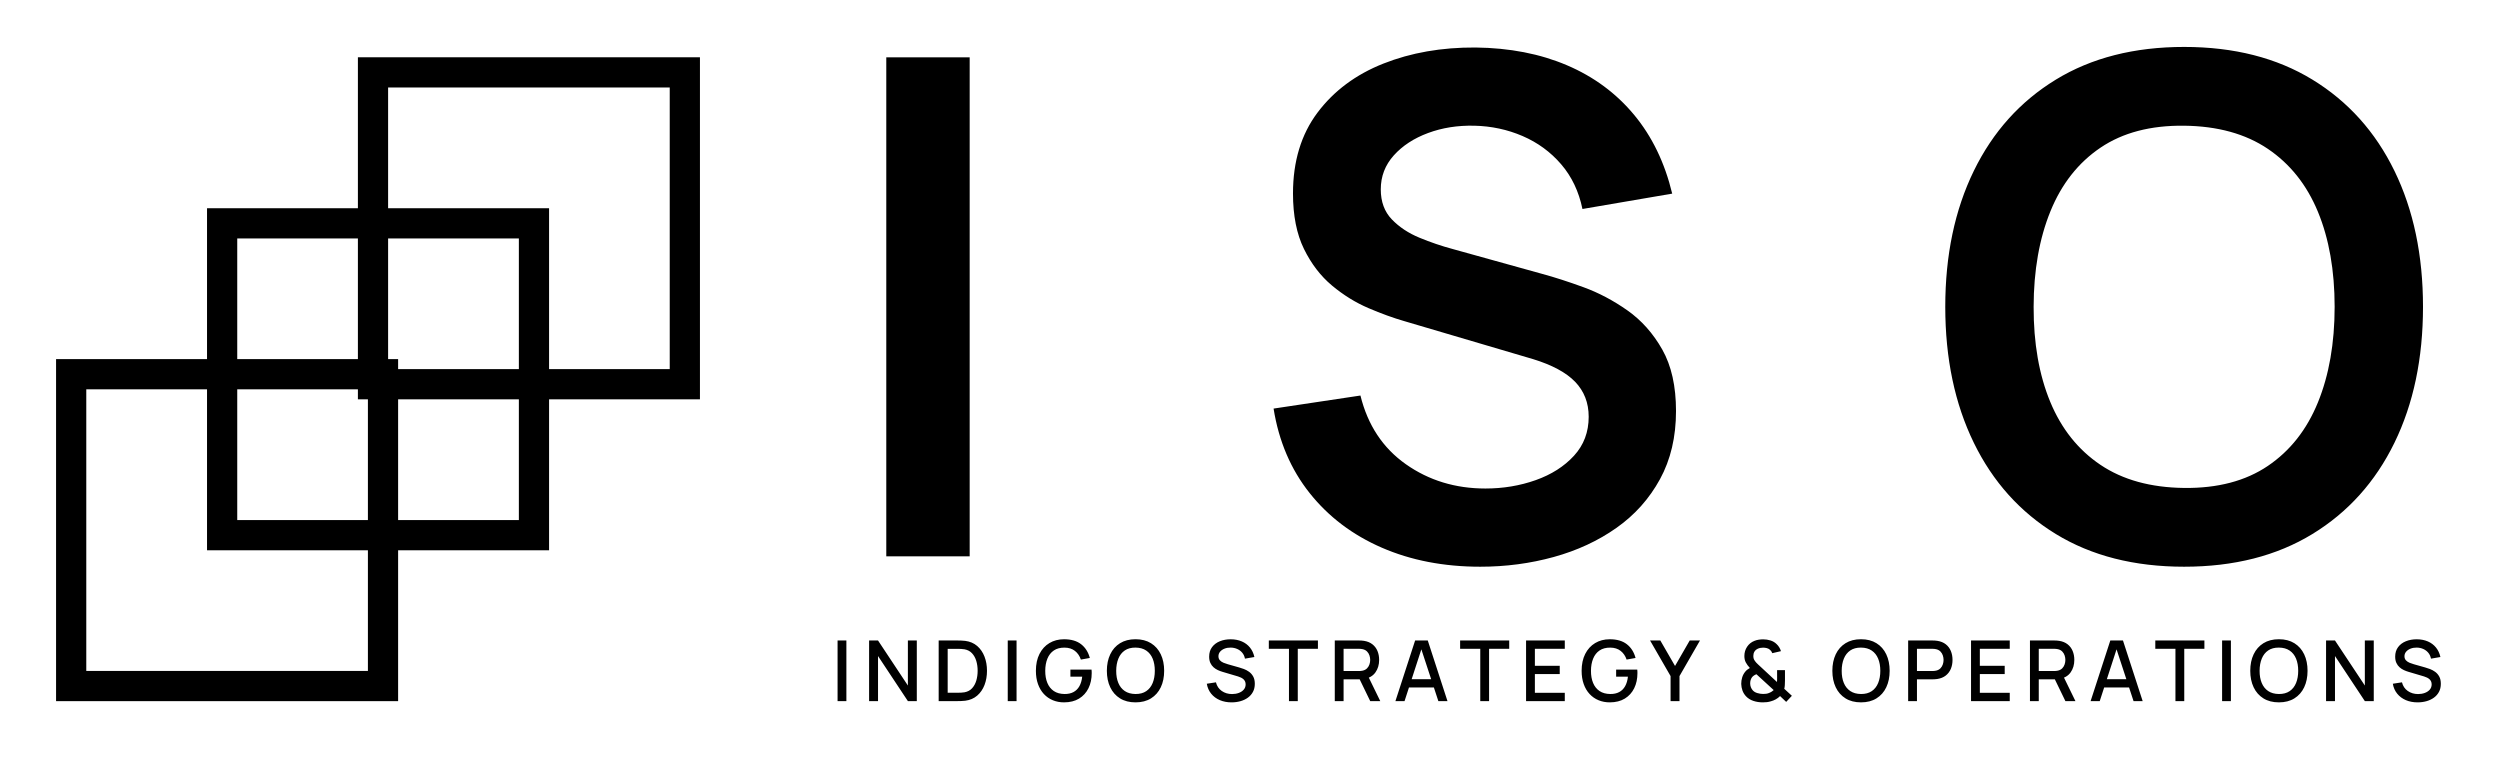
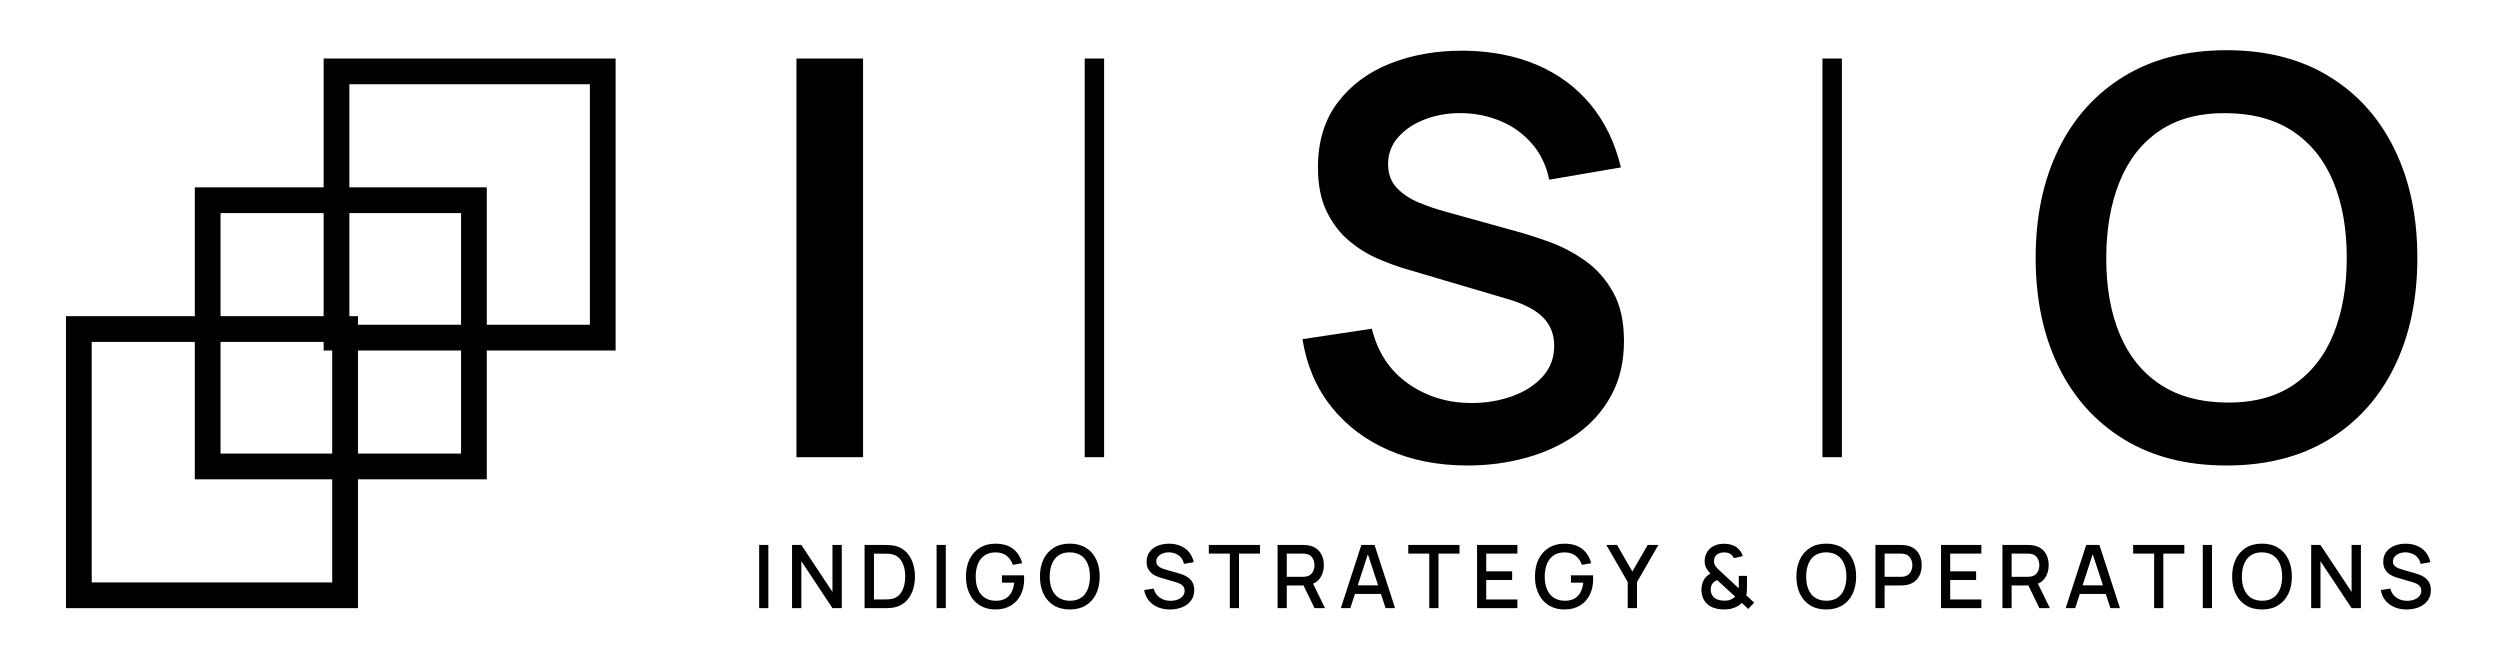
- <svg xmlns="http://www.w3.org/2000/svg" viewBox="0 0 267.29 80.83" width="267" height="81" role="img" aria-label="ISO — INDIGO Strategy &amp; Operations">
-   <rect x="7.61" y="39.88" width="33.34" height="33.34" fill="none" stroke="#000000" stroke-width="3.23" />
-   <rect x="23.75" y="23.75" width="33.34" height="33.34" fill="none" stroke="#000000" stroke-width="3.23" />
-   <rect x="39.88" y="7.61" width="33.34" height="33.34" fill="none" stroke="#000000" stroke-width="3.23" />
-   <path d="M94.758 59.35V6.0H103.674V59.35ZM158.26 60.462Q152.419 60.462 147.732 58.424Q143.045 56.386 140.026 52.592Q137.006 48.798 136.166 43.555L145.453 42.16Q146.62 46.902 150.307 49.502Q153.993 52.101 158.816 52.101Q161.662 52.101 164.188 51.206Q166.713 50.311 168.285 48.597Q169.856 46.883 169.856 44.432Q169.856 43.302 169.489 42.367Q169.121 41.431 168.402 40.687Q167.683 39.943 166.556 39.338Q165.429 38.733 163.916 38.269L150.146 34.206Q148.368 33.694 146.305 32.811Q144.243 31.928 142.415 30.403Q140.588 28.878 139.414 26.485Q138.241 24.092 138.241 20.56Q138.241 15.404 140.862 11.912Q143.484 8.421 147.905 6.67Q152.326 4.919 157.754 4.95Q163.224 5.012 167.528 6.846Q171.832 8.68 174.713 12.15Q177.593 15.62 178.785 20.573L169.189 22.215Q168.609 19.405 166.911 17.433Q165.213 15.46 162.789 14.416Q160.366 13.373 157.63 13.311Q154.956 13.249 152.684 14.092Q150.412 14.935 149.019 16.485Q147.627 18.035 147.627 20.116Q147.627 22.098 148.809 23.327Q149.992 24.555 151.764 25.287Q153.536 26.019 155.333 26.5L164.892 29.156Q166.855 29.687 169.294 30.576Q171.733 31.465 173.993 33.055Q176.253 34.645 177.723 37.242Q179.192 39.838 179.192 43.815Q179.192 47.97 177.479 51.104Q175.765 54.238 172.826 56.309Q169.887 58.381 166.124 59.421Q162.36 60.462 158.26 60.462ZM233.519 60.462Q225.522 60.462 219.804 56.967Q214.086 53.472 211.033 47.211Q207.98 40.949 207.98 32.675Q207.98 24.401 211.033 18.14Q214.086 11.878 219.804 8.383Q225.522 4.889 233.519 4.889Q241.515 4.889 247.233 8.383Q252.951 11.878 256.004 18.14Q259.058 24.401 259.058 32.675Q259.058 40.949 256.004 47.211Q252.951 53.472 247.233 56.967Q241.515 60.462 233.519 60.462ZM233.519 52.04Q238.891 52.101 242.463 49.69Q246.035 47.279 247.823 42.895Q249.61 38.51 249.61 32.675Q249.61 26.84 247.823 22.514Q246.035 18.189 242.463 15.781Q238.891 13.373 233.519 13.311Q228.146 13.249 224.58 15.657Q221.014 18.065 219.227 22.453Q217.439 26.84 217.427 32.675Q217.415 38.51 219.202 42.833Q220.99 47.155 224.568 49.566Q228.146 51.978 233.519 52.04Z" fill="#000000" />
-   <path d="M89.55 74.83V68.35H90.492V74.83ZM92.921 74.83V68.35H93.875L97.067 73.165V68.35H98.021V74.83H97.067L93.875 70.012V74.83ZM100.359 74.83V68.35H102.39Q102.48 68.35 102.725 68.355Q102.969 68.359 103.194 68.389Q103.955 68.487 104.475 68.935Q104.994 69.384 105.26 70.075Q105.525 70.765 105.525 71.59Q105.525 72.417 105.26 73.108Q104.994 73.798 104.475 74.246Q103.955 74.694 103.194 74.791Q102.971 74.82 102.724 74.825Q102.477 74.83 102.39 74.83ZM101.322 73.936H102.39Q102.543 73.936 102.754 73.927Q102.965 73.918 103.125 73.888Q103.62 73.795 103.929 73.46Q104.237 73.125 104.382 72.635Q104.526 72.145 104.526 71.59Q104.526 71.02 104.379 70.531Q104.231 70.041 103.921 69.712Q103.611 69.382 103.125 69.292Q102.965 69.259 102.752 69.252Q102.539 69.244 102.39 69.244H101.322ZM107.744 74.83V68.35H108.686V74.83ZM113.763 74.965Q113.114 74.965 112.563 74.737Q112.013 74.509 111.608 74.074Q111.203 73.639 110.979 73.013Q110.754 72.387 110.754 71.59Q110.754 70.543 111.137 69.788Q111.519 69.033 112.198 68.626Q112.877 68.218 113.763 68.218Q114.906 68.218 115.589 68.75Q116.271 69.282 116.52 70.219L115.563 70.39Q115.368 69.81 114.927 69.463Q114.486 69.115 113.817 69.112Q113.129 69.106 112.672 69.416Q112.215 69.726 111.986 70.287Q111.756 70.848 111.753 71.59Q111.75 72.333 111.98 72.888Q112.209 73.443 112.669 73.754Q113.129 74.065 113.817 74.071Q114.374 74.077 114.771 73.865Q115.169 73.653 115.404 73.237Q115.638 72.822 115.704 72.22H114.444V71.464H116.703Q116.714 71.545 116.718 71.677Q116.721 71.809 116.721 71.845Q116.721 72.748 116.375 73.454Q116.028 74.16 115.368 74.563Q114.707 74.965 113.763 74.965ZM121.404 74.965Q120.434 74.965 119.749 74.539Q119.064 74.113 118.703 73.353Q118.341 72.592 118.341 71.59Q118.341 70.588 118.703 69.828Q119.064 69.067 119.749 68.641Q120.434 68.215 121.404 68.215Q122.375 68.215 123.06 68.641Q123.744 69.067 124.106 69.828Q124.467 70.588 124.467 71.59Q124.467 72.592 124.106 73.353Q123.744 74.113 123.06 74.539Q122.375 74.965 121.404 74.965ZM121.404 74.071Q122.093 74.077 122.551 73.766Q123.009 73.455 123.239 72.894Q123.468 72.333 123.468 71.59Q123.468 70.848 123.239 70.292Q123.009 69.736 122.551 69.426Q122.093 69.115 121.404 69.109Q120.716 69.103 120.259 69.414Q119.802 69.724 119.573 70.286Q119.343 70.848 119.34 71.59Q119.337 72.333 119.567 72.888Q119.796 73.443 120.256 73.754Q120.716 74.065 121.404 74.071ZM131.675 74.965Q130.976 74.965 130.416 74.725Q129.855 74.484 129.493 74.037Q129.131 73.59 129.026 72.973L130.004 72.823Q130.152 73.417 130.625 73.747Q131.097 74.077 131.729 74.077Q132.119 74.077 132.449 73.954Q132.779 73.831 132.978 73.6Q133.178 73.368 133.178 73.042Q133.178 72.867 133.118 72.732Q133.058 72.597 132.951 72.497Q132.843 72.397 132.693 72.322Q132.543 72.247 132.365 72.193L130.703 71.701Q130.46 71.631 130.209 71.515Q129.957 71.4 129.747 71.214Q129.537 71.028 129.408 70.75Q129.278 70.473 129.278 70.078Q129.278 69.478 129.586 69.062Q129.894 68.646 130.419 68.432Q130.944 68.218 131.597 68.221Q132.255 68.227 132.774 68.452Q133.293 68.677 133.638 69.1Q133.982 69.522 134.114 70.117L133.106 70.291Q133.037 69.924 132.818 69.661Q132.599 69.397 132.278 69.256Q131.957 69.115 131.585 69.109Q131.223 69.103 130.926 69.22Q130.628 69.337 130.449 69.547Q130.271 69.757 130.271 70.033Q130.271 70.303 130.428 70.469Q130.584 70.635 130.817 70.732Q131.049 70.828 131.279 70.891L132.476 71.23Q132.701 71.292 132.987 71.398Q133.274 71.503 133.542 71.694Q133.809 71.884 133.984 72.196Q134.159 72.507 134.159 72.982Q134.159 73.47 133.961 73.842Q133.763 74.214 133.418 74.463Q133.073 74.712 132.624 74.839Q132.176 74.965 131.675 74.965ZM137.811 74.83V69.238H135.657V68.35H140.907V69.238H138.753V74.83ZM142.709 74.83V68.35H145.328Q145.422 68.35 145.562 68.357Q145.701 68.364 145.826 68.386Q146.369 68.47 146.731 68.755Q147.093 69.039 147.273 69.47Q147.452 69.901 147.452 70.426Q147.452 71.2 147.056 71.76Q146.66 72.319 145.868 72.457L145.484 72.502H143.651V74.83ZM146.498 74.83 145.22 72.193 146.168 71.95 147.572 74.83ZM143.651 71.614H145.292Q145.38 71.614 145.491 71.605Q145.601 71.596 145.7 71.572Q145.989 71.503 146.164 71.322Q146.339 71.14 146.417 70.903Q146.495 70.665 146.495 70.426Q146.495 70.188 146.417 69.95Q146.339 69.712 146.164 69.531Q145.989 69.349 145.7 69.28Q145.601 69.255 145.491 69.247Q145.38 69.238 145.292 69.238H143.651ZM149.193 74.83 151.299 68.35H152.652L154.758 74.83H153.783L151.842 68.917H152.088L150.168 74.83ZM150.285 73.369V72.487H153.669V73.369ZM158.264 74.83V69.238H156.11V68.35H161.36V69.238H159.206V74.83ZM163.161 74.83V68.35H167.301V69.238H164.103V71.053H166.761V71.941H164.103V73.942H167.301V74.83ZM172.11 74.965Q171.461 74.965 170.91 74.737Q170.36 74.509 169.955 74.074Q169.55 73.639 169.326 73.013Q169.101 72.387 169.101 71.59Q169.101 70.543 169.484 69.788Q169.866 69.033 170.545 68.626Q171.224 68.218 172.11 68.218Q173.253 68.218 173.936 68.75Q174.618 69.282 174.867 70.219L173.91 70.39Q173.715 69.81 173.274 69.463Q172.833 69.115 172.164 69.112Q171.476 69.106 171.019 69.416Q170.562 69.726 170.333 70.287Q170.103 70.848 170.1 71.59Q170.097 72.333 170.327 72.888Q170.556 73.443 171.016 73.754Q171.476 74.065 172.164 74.071Q172.721 74.077 173.118 73.865Q173.516 73.653 173.751 73.237Q173.985 72.822 174.051 72.22H172.791V71.464H175.05Q175.061 71.545 175.065 71.677Q175.068 71.809 175.068 71.845Q175.068 72.748 174.722 73.454Q174.375 74.16 173.715 74.563Q173.054 74.965 172.11 74.965ZM178.611 74.83V72.154L176.418 68.35H177.516L179.088 71.074L180.657 68.35H181.755L179.565 72.154V74.83ZM188.472 74.965Q187.931 74.965 187.458 74.806Q186.984 74.647 186.666 74.305Q186.416 74.029 186.297 73.699Q186.179 73.369 186.165 72.994Q186.164 72.63 186.271 72.285Q186.378 71.94 186.606 71.671Q186.71 71.545 186.835 71.454Q186.96 71.362 187.089 71.29Q186.8 70.975 186.651 70.69Q186.501 70.404 186.501 70.009Q186.501 69.463 186.789 69.025Q187.077 68.586 187.578 68.389Q187.808 68.296 188.046 68.262Q188.283 68.227 188.511 68.227Q188.916 68.227 189.294 68.346Q189.672 68.464 189.939 68.728Q190.11 68.884 190.23 69.083Q190.35 69.282 190.413 69.49L189.486 69.706Q189.411 69.49 189.234 69.34Q189.086 69.208 188.889 69.162Q188.693 69.115 188.499 69.115Q188.18 69.115 187.926 69.235Q187.691 69.349 187.575 69.545Q187.458 69.741 187.458 70.015Q187.458 70.257 187.544 70.406Q187.629 70.555 187.77 70.717Q187.857 70.812 187.976 70.921Q188.094 71.029 188.22 71.146L189.987 72.787Q189.996 72.687 189.999 72.575Q190.002 72.463 190.002 72.361L189.999 71.518H190.842V72.631Q190.842 72.913 190.825 73.14Q190.808 73.366 190.767 73.513L191.58 74.263L190.971 74.914L190.317 74.293Q190.113 74.5 189.855 74.642Q189.597 74.784 189.336 74.851Q189.119 74.919 188.905 74.942Q188.691 74.965 188.472 74.965ZM188.502 74.065Q188.682 74.065 188.834 74.045Q188.985 74.025 189.126 73.966Q189.317 73.89 189.435 73.809Q189.554 73.728 189.636 73.651L187.791 71.959Q187.65 72.009 187.531 72.088Q187.412 72.168 187.326 72.271Q187.224 72.402 187.173 72.574Q187.121 72.745 187.122 72.943Q187.125 73.162 187.194 73.339Q187.262 73.515 187.377 73.654Q187.557 73.872 187.878 73.969Q188.198 74.065 188.502 74.065ZM198.971 74.965Q198 74.965 197.316 74.539Q196.631 74.113 196.269 73.353Q195.908 72.592 195.908 71.59Q195.908 70.588 196.269 69.828Q196.631 69.067 197.316 68.641Q198 68.215 198.971 68.215Q199.941 68.215 200.626 68.641Q201.311 69.067 201.672 69.828Q202.034 70.588 202.034 71.59Q202.034 72.592 201.672 73.353Q201.311 74.113 200.626 74.539Q199.941 74.965 198.971 74.965ZM198.971 74.071Q199.659 74.077 200.118 73.766Q200.576 73.455 200.805 72.894Q201.035 72.333 201.035 71.59Q201.035 70.848 200.805 70.292Q200.576 69.736 200.118 69.426Q199.659 69.115 198.971 69.109Q198.282 69.103 197.826 69.414Q197.369 69.724 197.139 70.286Q196.91 70.848 196.907 71.59Q196.904 72.333 197.133 72.888Q197.363 73.443 197.823 73.754Q198.282 74.065 198.971 74.071ZM204.012 74.83V68.35H206.631Q206.726 68.35 206.865 68.357Q207.005 68.364 207.129 68.386Q207.672 68.47 208.035 68.755Q208.397 69.039 208.576 69.47Q208.755 69.901 208.755 70.426Q208.755 70.951 208.575 71.383Q208.394 71.814 208.032 72.098Q207.669 72.382 207.129 72.466Q207.005 72.484 206.864 72.493Q206.723 72.502 206.631 72.502H204.954V74.83ZM204.954 71.614H206.595Q206.684 71.614 206.794 71.605Q206.904 71.596 207.003 71.572Q207.293 71.503 207.468 71.322Q207.642 71.14 207.72 70.903Q207.798 70.665 207.798 70.426Q207.798 70.188 207.72 69.95Q207.642 69.712 207.468 69.531Q207.293 69.349 207.003 69.28Q206.904 69.255 206.794 69.247Q206.684 69.238 206.595 69.238H204.954ZM210.735 74.83V68.35H214.875V69.238H211.677V71.053H214.335V71.941H211.677V73.942H214.875V74.83ZM217.035 74.83V68.35H219.654Q219.749 68.35 219.888 68.357Q220.028 68.364 220.152 68.386Q220.695 68.47 221.058 68.755Q221.42 69.039 221.599 69.47Q221.778 69.901 221.778 70.426Q221.778 71.2 221.382 71.76Q220.986 72.319 220.194 72.457L219.81 72.502H217.977V74.83ZM220.824 74.83 219.546 72.193 220.494 71.95 221.898 74.83ZM217.977 71.614H219.618Q219.707 71.614 219.817 71.605Q219.927 71.596 220.026 71.572Q220.316 71.503 220.491 71.322Q220.665 71.14 220.743 70.903Q220.821 70.665 220.821 70.426Q220.821 70.188 220.743 69.95Q220.665 69.712 220.491 69.531Q220.316 69.349 220.026 69.28Q219.927 69.255 219.817 69.247Q219.707 69.238 219.618 69.238H217.977ZM223.52 74.83 225.626 68.35H226.979L229.085 74.83H228.11L226.169 68.917H226.415L224.495 74.83ZM224.612 73.369V72.487H227.996V73.369ZM232.59 74.83V69.238H230.436V68.35H235.686V69.238H233.532V74.83ZM237.578 74.83V68.35H238.52V74.83ZM243.651 74.965Q242.681 74.965 241.996 74.539Q241.311 74.113 240.95 73.353Q240.588 72.592 240.588 71.59Q240.588 70.588 240.95 69.828Q241.311 69.067 241.996 68.641Q242.681 68.215 243.651 68.215Q244.622 68.215 245.307 68.641Q245.991 69.067 246.353 69.828Q246.714 70.588 246.714 71.59Q246.714 72.592 246.353 73.353Q245.991 74.113 245.307 74.539Q244.622 74.965 243.651 74.965ZM243.651 74.071Q244.34 74.077 244.798 73.766Q245.256 73.455 245.486 72.894Q245.715 72.333 245.715 71.59Q245.715 70.848 245.486 70.292Q245.256 69.736 244.798 69.426Q244.34 69.115 243.651 69.109Q242.963 69.103 242.506 69.414Q242.049 69.724 241.82 70.286Q241.59 70.848 241.587 71.59Q241.584 72.333 241.814 72.888Q242.043 73.443 242.503 73.754Q242.963 74.065 243.651 74.071ZM248.693 74.83V68.35H249.647L252.839 73.165V68.35H253.793V74.83H252.839L249.647 70.012V74.83ZM258.48 74.965Q257.781 74.965 257.221 74.725Q256.661 74.484 256.299 74.037Q255.936 73.59 255.831 72.973L256.809 72.823Q256.958 73.417 257.43 73.747Q257.903 74.077 258.534 74.077Q258.924 74.077 259.254 73.954Q259.584 73.831 259.784 73.6Q259.983 73.368 259.983 73.042Q259.983 72.867 259.923 72.732Q259.863 72.597 259.756 72.497Q259.649 72.397 259.499 72.322Q259.349 72.247 259.17 72.193L257.508 71.701Q257.265 71.631 257.014 71.515Q256.763 71.4 256.553 71.214Q256.343 71.028 256.213 70.75Q256.083 70.473 256.083 70.078Q256.083 69.478 256.392 69.062Q256.7 68.646 257.225 68.432Q257.75 68.218 258.402 68.221Q259.061 68.227 259.58 68.452Q260.099 68.677 260.443 69.1Q260.787 69.522 260.919 70.117L259.911 70.291Q259.842 69.924 259.623 69.661Q259.404 69.397 259.083 69.256Q258.762 69.115 258.39 69.109Q258.029 69.103 257.731 69.22Q257.433 69.337 257.255 69.547Q257.076 69.757 257.076 70.033Q257.076 70.303 257.233 70.469Q257.39 70.635 257.622 70.732Q257.855 70.828 258.084 70.891L259.281 71.23Q259.506 71.292 259.793 71.398Q260.079 71.503 260.347 71.694Q260.615 71.884 260.79 72.196Q260.964 72.507 260.964 72.982Q260.964 73.47 260.766 73.842Q260.568 74.214 260.223 74.463Q259.878 74.712 259.43 74.839Q258.981 74.965 258.48 74.965Z" fill="#000000" />
+ <svg xmlns="http://www.w3.org/2000/svg" viewBox="0 0 254.82 68.36" width="255" height="68" role="img" aria-label="ISO — INDIGO Strategy &amp; Operations">
+   <rect x="7.32" y="33.74" width="27.30" height="27.30" fill="none" stroke="#000000" stroke-width="2.64" />
+   <rect x="20.53" y="20.53" width="27.30" height="27.30" fill="none" stroke="#000000" stroke-width="2.64" />
+   <rect x="33.74" y="7.32" width="27.30" height="27.30" fill="none" stroke="#000000" stroke-width="2.64" />
+   <path d="M80.902 46.88V6.0H87.734V46.88Z M149.717 47.732Q145.241 47.732 141.65 46.17Q138.059 44.609 135.745 41.701Q133.431 38.794 132.788 34.777L139.904 33.708Q140.798 37.341 143.623 39.333Q146.447 41.325 150.143 41.325Q152.324 41.325 154.259 40.639Q156.194 39.953 157.398 38.64Q158.603 37.327 158.603 35.449Q158.603 34.583 158.321 33.866Q158.04 33.149 157.488 32.579Q156.937 32.009 156.074 31.545Q155.21 31.082 154.051 30.727L143.5 27.613Q142.137 27.221 140.557 26.544Q138.976 25.867 137.576 24.699Q136.175 23.53 135.276 21.697Q134.377 19.863 134.377 17.157Q134.377 13.206 136.386 10.53Q138.394 7.855 141.782 6.513Q145.17 5.172 149.329 5.196Q153.521 5.243 156.819 6.648Q160.117 8.053 162.324 10.713Q164.531 13.372 165.444 17.166L158.092 18.425Q157.647 16.272 156.346 14.76Q155.045 13.249 153.187 12.449Q151.33 11.649 149.234 11.602Q147.185 11.555 145.444 12.201Q143.703 12.846 142.636 14.034Q141.569 15.222 141.569 16.816Q141.569 18.335 142.475 19.277Q143.381 20.218 144.739 20.779Q146.097 21.339 147.474 21.709L154.798 23.743Q156.303 24.15 158.172 24.831Q160.041 25.513 161.773 26.731Q163.504 27.949 164.63 29.939Q165.757 31.929 165.757 34.976Q165.757 38.16 164.444 40.561Q163.131 42.962 160.878 44.55Q158.626 46.137 155.742 46.934Q152.859 47.732 149.717 47.732Z M227.54 47.732Q221.413 47.732 217.032 45.054Q212.65 42.376 210.311 37.578Q207.971 32.78 207.971 26.44Q207.971 20.1 210.311 15.302Q212.65 10.504 217.032 7.826Q221.413 5.148 227.54 5.148Q233.668 5.148 238.049 7.826Q242.43 10.504 244.77 15.302Q247.11 20.1 247.11 26.44Q247.11 32.78 244.77 37.578Q242.43 42.376 238.049 45.054Q233.668 47.732 227.54 47.732ZM227.54 41.278Q231.657 41.325 234.394 39.478Q237.131 37.63 238.501 34.271Q239.871 30.911 239.871 26.44Q239.871 21.969 238.501 18.654Q237.131 15.34 234.394 13.495Q231.657 11.649 227.54 11.602Q223.424 11.555 220.691 13.4Q217.959 15.245 216.589 18.607Q215.219 21.969 215.21 26.44Q215.2 30.911 216.57 34.223Q217.94 37.535 220.682 39.383Q223.424 41.231 227.54 41.278Z " fill="#000000" />
+   <rect x="110.46" y="6.00" width="1.99" height="40.88" fill="#000000" />
+   <rect x="186.11" y="6.00" width="1.99" height="40.88" fill="#000000" />
+   <path d="M77.08 62.36V55.88H78.022V62.36ZM80.451 62.36V55.88H81.405L84.596 60.695V55.88H85.551V62.36H84.596L81.405 57.542V62.36ZM87.889 62.36V55.88H89.92Q90.01 55.88 90.255 55.885Q90.499 55.889 90.724 55.919Q91.485 56.016 92.004 56.465Q92.524 56.913 92.79 57.604Q93.055 58.295 93.055 59.12Q93.055 59.946 92.79 60.637Q92.524 61.328 92.004 61.776Q91.485 62.224 90.724 62.321Q90.501 62.35 90.254 62.355Q90.007 62.36 89.92 62.36ZM88.852 61.466H89.92Q90.073 61.466 90.284 61.457Q90.495 61.448 90.655 61.418Q91.15 61.325 91.458 60.99Q91.766 60.654 91.911 60.165Q92.056 59.675 92.056 59.12Q92.056 58.55 91.908 58.06Q91.76 57.571 91.451 57.241Q91.141 56.912 90.655 56.822Q90.495 56.789 90.282 56.782Q90.069 56.774 89.92 56.774H88.852ZM95.273 62.36V55.88H96.216V62.36ZM101.293 62.495Q100.644 62.495 100.093 62.267Q99.543 62.039 99.138 61.604Q98.733 61.169 98.508 60.543Q98.284 59.917 98.284 59.12Q98.284 58.073 98.667 57.318Q99.049 56.562 99.728 56.155Q100.407 55.748 101.293 55.748Q102.436 55.748 103.119 56.28Q103.801 56.812 104.05 57.749L103.093 57.92Q102.898 57.34 102.457 56.992Q102.016 56.645 101.347 56.642Q100.659 56.636 100.202 56.946Q99.745 57.256 99.516 57.817Q99.286 58.378 99.283 59.12Q99.28 59.862 99.51 60.417Q99.739 60.972 100.199 61.284Q100.659 61.595 101.347 61.601Q101.903 61.607 102.301 61.395Q102.698 61.182 102.933 60.767Q103.168 60.352 103.234 59.75H101.974V58.994H104.233Q104.244 59.075 104.247 59.207Q104.251 59.339 104.251 59.375Q104.251 60.278 103.905 60.984Q103.558 61.689 102.897 62.092Q102.237 62.495 101.293 62.495ZM108.934 62.495Q107.964 62.495 107.279 62.069Q106.594 61.643 106.233 60.883Q105.871 60.122 105.871 59.12Q105.871 58.118 106.233 57.357Q106.594 56.597 107.279 56.171Q107.964 55.745 108.934 55.745Q109.905 55.745 110.589 56.171Q111.274 56.597 111.636 57.357Q111.997 58.118 111.997 59.12Q111.997 60.122 111.636 60.883Q111.274 61.643 110.589 62.069Q109.905 62.495 108.934 62.495ZM108.934 61.601Q109.623 61.607 110.081 61.296Q110.539 60.984 110.768 60.423Q110.998 59.862 110.998 59.12Q110.998 58.378 110.768 57.822Q110.539 57.266 110.081 56.956Q109.623 56.645 108.934 56.639Q108.246 56.633 107.789 56.944Q107.332 57.254 107.103 57.816Q106.873 58.378 106.87 59.12Q106.867 59.862 107.097 60.417Q107.326 60.972 107.786 61.284Q108.246 61.595 108.934 61.601ZM119.205 62.495Q118.506 62.495 117.945 62.254Q117.385 62.013 117.023 61.566Q116.661 61.119 116.556 60.503L117.534 60.353Q117.682 60.947 118.155 61.277Q118.627 61.607 119.259 61.607Q119.649 61.607 119.978 61.484Q120.308 61.361 120.508 61.129Q120.707 60.897 120.707 60.572Q120.707 60.397 120.647 60.262Q120.587 60.127 120.48 60.027Q120.373 59.927 120.223 59.852Q120.073 59.777 119.895 59.723L118.233 59.231Q117.99 59.161 117.738 59.045Q117.487 58.93 117.277 58.744Q117.067 58.558 116.937 58.28Q116.808 58.003 116.808 57.608Q116.808 57.008 117.116 56.592Q117.424 56.175 117.949 55.962Q118.474 55.748 119.127 55.751Q119.785 55.757 120.304 55.982Q120.823 56.207 121.167 56.629Q121.512 57.051 121.644 57.647L120.635 57.821Q120.566 57.454 120.347 57.19Q120.128 56.927 119.807 56.786Q119.487 56.645 119.115 56.639Q118.753 56.633 118.455 56.75Q118.158 56.867 117.979 57.077Q117.801 57.287 117.801 57.563Q117.801 57.833 117.957 57.999Q118.114 58.164 118.347 58.261Q118.579 58.358 118.809 58.421L120.006 58.76Q120.231 58.821 120.517 58.927Q120.804 59.033 121.071 59.223Q121.339 59.414 121.514 59.725Q121.689 60.036 121.689 60.512Q121.689 60.999 121.491 61.371Q121.293 61.743 120.948 61.992Q120.603 62.242 120.154 62.368Q119.706 62.495 119.205 62.495ZM125.341 62.36V56.768H123.187V55.88H128.437V56.768H126.283V62.36ZM130.239 62.36V55.88H132.858Q132.952 55.88 133.092 55.887Q133.231 55.894 133.356 55.916Q133.899 56 134.261 56.284Q134.623 56.569 134.802 57Q134.982 57.431 134.982 57.956Q134.982 58.73 134.586 59.29Q134.19 59.849 133.398 59.987L133.013 60.032H131.181V62.36ZM134.027 62.36 132.749 59.723 133.698 59.48 135.102 62.36ZM131.181 59.144H132.822Q132.91 59.144 133.02 59.135Q133.131 59.126 133.23 59.102Q133.519 59.033 133.694 58.851Q133.868 58.67 133.946 58.432Q134.024 58.195 134.024 57.956Q134.024 57.718 133.946 57.48Q133.868 57.242 133.694 57.061Q133.519 56.879 133.23 56.81Q133.131 56.785 133.02 56.776Q132.91 56.768 132.822 56.768H131.181ZM136.723 62.36 138.829 55.88H140.182L142.288 62.36H141.313L139.372 56.447H139.618L137.698 62.36ZM137.815 60.899V60.017H141.199V60.899ZM145.793 62.36V56.768H143.64V55.88H148.89V56.768H146.736V62.36ZM150.691 62.36V55.88H154.831V56.768H151.633V58.583H154.291V59.471H151.633V61.472H154.831V62.36ZM159.64 62.495Q158.991 62.495 158.44 62.267Q157.89 62.039 157.485 61.604Q157.08 61.169 156.855 60.543Q156.631 59.917 156.631 59.12Q156.631 58.073 157.014 57.318Q157.396 56.562 158.075 56.155Q158.754 55.748 159.64 55.748Q160.783 55.748 161.466 56.28Q162.148 56.812 162.397 57.749L161.44 57.92Q161.245 57.34 160.804 56.992Q160.363 56.645 159.694 56.642Q159.006 56.636 158.549 56.946Q158.092 57.256 157.863 57.817Q157.633 58.378 157.63 59.12Q157.627 59.862 157.857 60.417Q158.086 60.972 158.546 61.284Q159.006 61.595 159.694 61.601Q160.25 61.607 160.648 61.395Q161.045 61.182 161.28 60.767Q161.515 60.352 161.581 59.75H160.321V58.994H162.58Q162.591 59.075 162.594 59.207Q162.598 59.339 162.598 59.375Q162.598 60.278 162.252 60.984Q161.905 61.689 161.244 62.092Q160.584 62.495 159.64 62.495ZM166.141 62.36V59.684L163.948 55.88H165.046L166.618 58.604L168.187 55.88H169.285L167.095 59.684V62.36ZM176.002 62.495Q175.461 62.495 174.987 62.336Q174.514 62.177 174.196 61.835Q173.946 61.559 173.827 61.229Q173.709 60.899 173.695 60.524Q173.694 60.159 173.801 59.814Q173.908 59.469 174.136 59.201Q174.239 59.075 174.365 58.983Q174.49 58.892 174.619 58.82Q174.329 58.505 174.18 58.219Q174.031 57.934 174.031 57.539Q174.031 56.993 174.319 56.554Q174.607 56.115 175.108 55.919Q175.338 55.826 175.575 55.791Q175.813 55.757 176.041 55.757Q176.446 55.757 176.824 55.876Q177.202 55.994 177.469 56.258Q177.64 56.414 177.76 56.613Q177.88 56.812 177.943 57.02L177.016 57.236Q176.941 57.02 176.764 56.87Q176.615 56.738 176.419 56.692Q176.223 56.645 176.029 56.645Q175.71 56.645 175.456 56.765Q175.221 56.879 175.104 57.075Q174.988 57.271 174.988 57.545Q174.988 57.787 175.074 57.936Q175.159 58.085 175.3 58.247Q175.387 58.341 175.506 58.45Q175.624 58.559 175.75 58.676L177.517 60.317Q177.526 60.216 177.529 60.105Q177.532 59.993 177.532 59.891L177.529 59.048H178.372V60.161Q178.372 60.443 178.355 60.669Q178.338 60.896 178.297 61.043L179.11 61.793L178.501 62.444L177.847 61.823Q177.643 62.03 177.385 62.172Q177.127 62.314 176.866 62.381Q176.648 62.449 176.435 62.472Q176.221 62.495 176.002 62.495ZM176.032 61.595Q176.212 61.595 176.363 61.575Q176.515 61.554 176.656 61.496Q176.846 61.419 176.965 61.338Q177.083 61.257 177.166 61.181L175.321 59.489Q175.18 59.539 175.061 59.618Q174.942 59.698 174.856 59.801Q174.754 59.932 174.702 60.103Q174.651 60.275 174.652 60.473Q174.655 60.692 174.723 60.868Q174.792 61.044 174.907 61.184Q175.087 61.401 175.407 61.498Q175.728 61.595 176.032 61.595ZM186.501 62.495Q185.53 62.495 184.845 62.069Q184.161 61.643 183.799 60.883Q183.438 60.122 183.438 59.12Q183.438 58.118 183.799 57.357Q184.161 56.597 184.845 56.171Q185.53 55.745 186.501 55.745Q187.471 55.745 188.156 56.171Q188.841 56.597 189.202 57.357Q189.564 58.118 189.564 59.12Q189.564 60.122 189.202 60.883Q188.841 61.643 188.156 62.069Q187.471 62.495 186.501 62.495ZM186.501 61.601Q187.189 61.607 187.647 61.296Q188.105 60.984 188.335 60.423Q188.564 59.862 188.564 59.12Q188.564 58.378 188.335 57.822Q188.105 57.266 187.647 56.956Q187.189 56.645 186.501 56.639Q185.812 56.633 185.355 56.944Q184.899 57.254 184.669 57.816Q184.44 58.378 184.437 59.12Q184.434 59.862 184.663 60.417Q184.893 60.972 185.352 61.284Q185.812 61.595 186.501 61.601ZM191.542 62.36V55.88H194.161Q194.256 55.88 194.395 55.887Q194.535 55.894 194.659 55.916Q195.202 56 195.564 56.284Q195.927 56.569 196.106 57Q196.285 57.431 196.285 57.956Q196.285 58.481 196.104 58.912Q195.924 59.344 195.561 59.628Q195.199 59.912 194.659 59.996Q194.535 60.014 194.394 60.023Q194.253 60.032 194.161 60.032H192.484V62.36ZM192.484 59.144H194.125Q194.214 59.144 194.324 59.135Q194.434 59.126 194.533 59.102Q194.823 59.033 194.997 58.851Q195.172 58.67 195.25 58.432Q195.328 58.195 195.328 57.956Q195.328 57.718 195.25 57.48Q195.172 57.242 194.997 57.061Q194.823 56.879 194.533 56.81Q194.434 56.785 194.324 56.776Q194.214 56.768 194.125 56.768H192.484ZM198.265 62.36V55.88H202.405V56.768H199.207V58.583H201.865V59.471H199.207V61.472H202.405V62.36ZM204.565 62.36V55.88H207.184Q207.279 55.88 207.418 55.887Q207.558 55.894 207.682 55.916Q208.225 56 208.587 56.284Q208.95 56.569 209.129 57Q209.308 57.431 209.308 57.956Q209.308 58.73 208.912 59.29Q208.516 59.849 207.724 59.987L207.34 60.032H205.507V62.36ZM208.354 62.36 207.076 59.723 208.024 59.48 209.428 62.36ZM205.507 59.144H207.148Q207.237 59.144 207.347 59.135Q207.457 59.126 207.556 59.102Q207.846 59.033 208.02 58.851Q208.195 58.67 208.273 58.432Q208.351 58.195 208.351 57.956Q208.351 57.718 208.273 57.48Q208.195 57.242 208.02 57.061Q207.846 56.879 207.556 56.81Q207.457 56.785 207.347 56.776Q207.237 56.768 207.148 56.768H205.507ZM211.05 62.36 213.155 55.88H214.509L216.615 62.36H215.639L213.699 56.447H213.945L212.025 62.36ZM212.142 60.899V60.017H215.526V60.899ZM220.12 62.36V56.768H217.966V55.88H223.216V56.768H221.062V62.36ZM225.108 62.36V55.88H226.05V62.36ZM231.181 62.495Q230.211 62.495 229.526 62.069Q228.841 61.643 228.48 60.883Q228.118 60.122 228.118 59.12Q228.118 58.118 228.48 57.357Q228.841 56.597 229.526 56.171Q230.211 55.745 231.181 55.745Q232.152 55.745 232.836 56.171Q233.521 56.597 233.883 57.357Q234.244 58.118 234.244 59.12Q234.244 60.122 233.883 60.883Q233.521 61.643 232.836 62.069Q232.152 62.495 231.181 62.495ZM231.181 61.601Q231.87 61.607 232.328 61.296Q232.786 60.984 233.015 60.423Q233.245 59.862 233.245 59.12Q233.245 58.378 233.015 57.822Q232.786 57.266 232.328 56.956Q231.87 56.645 231.181 56.639Q230.493 56.633 230.036 56.944Q229.579 57.254 229.35 57.816Q229.12 58.378 229.117 59.12Q229.114 59.862 229.344 60.417Q229.573 60.972 230.033 61.284Q230.493 61.595 231.181 61.601ZM236.223 62.36V55.88H237.177L240.368 60.695V55.88H241.323V62.36H240.368L237.177 57.542V62.36ZM246.01 62.495Q245.311 62.495 244.751 62.254Q244.191 62.013 243.828 61.566Q243.466 61.119 243.361 60.503L244.339 60.353Q244.488 60.947 244.96 61.277Q245.433 61.607 246.064 61.607Q246.454 61.607 246.784 61.484Q247.114 61.361 247.313 61.129Q247.513 60.897 247.513 60.572Q247.513 60.397 247.453 60.262Q247.393 60.127 247.286 60.027Q247.179 59.927 247.029 59.852Q246.879 59.777 246.7 59.723L245.038 59.231Q244.795 59.161 244.544 59.045Q244.293 58.93 244.083 58.744Q243.873 58.558 243.743 58.28Q243.613 58.003 243.613 57.608Q243.613 57.008 243.921 56.592Q244.23 56.175 244.755 55.962Q245.28 55.748 245.932 55.751Q246.591 55.757 247.11 55.982Q247.629 56.207 247.973 56.629Q248.317 57.051 248.449 57.647L247.441 57.821Q247.372 57.454 247.153 57.19Q246.934 56.927 246.613 56.786Q246.292 56.645 245.92 56.639Q245.559 56.633 245.261 56.75Q244.963 56.867 244.785 57.077Q244.606 57.287 244.606 57.563Q244.606 57.833 244.763 57.999Q244.92 58.164 245.152 58.261Q245.385 58.358 245.614 58.421L246.811 58.76Q247.036 58.821 247.323 58.927Q247.609 59.033 247.877 59.223Q248.145 59.414 248.319 59.725Q248.494 60.036 248.494 60.512Q248.494 60.999 248.296 61.371Q248.098 61.743 247.753 61.992Q247.408 62.242 246.96 62.368Q246.511 62.495 246.01 62.495Z" fill="#000000" />
</svg>
